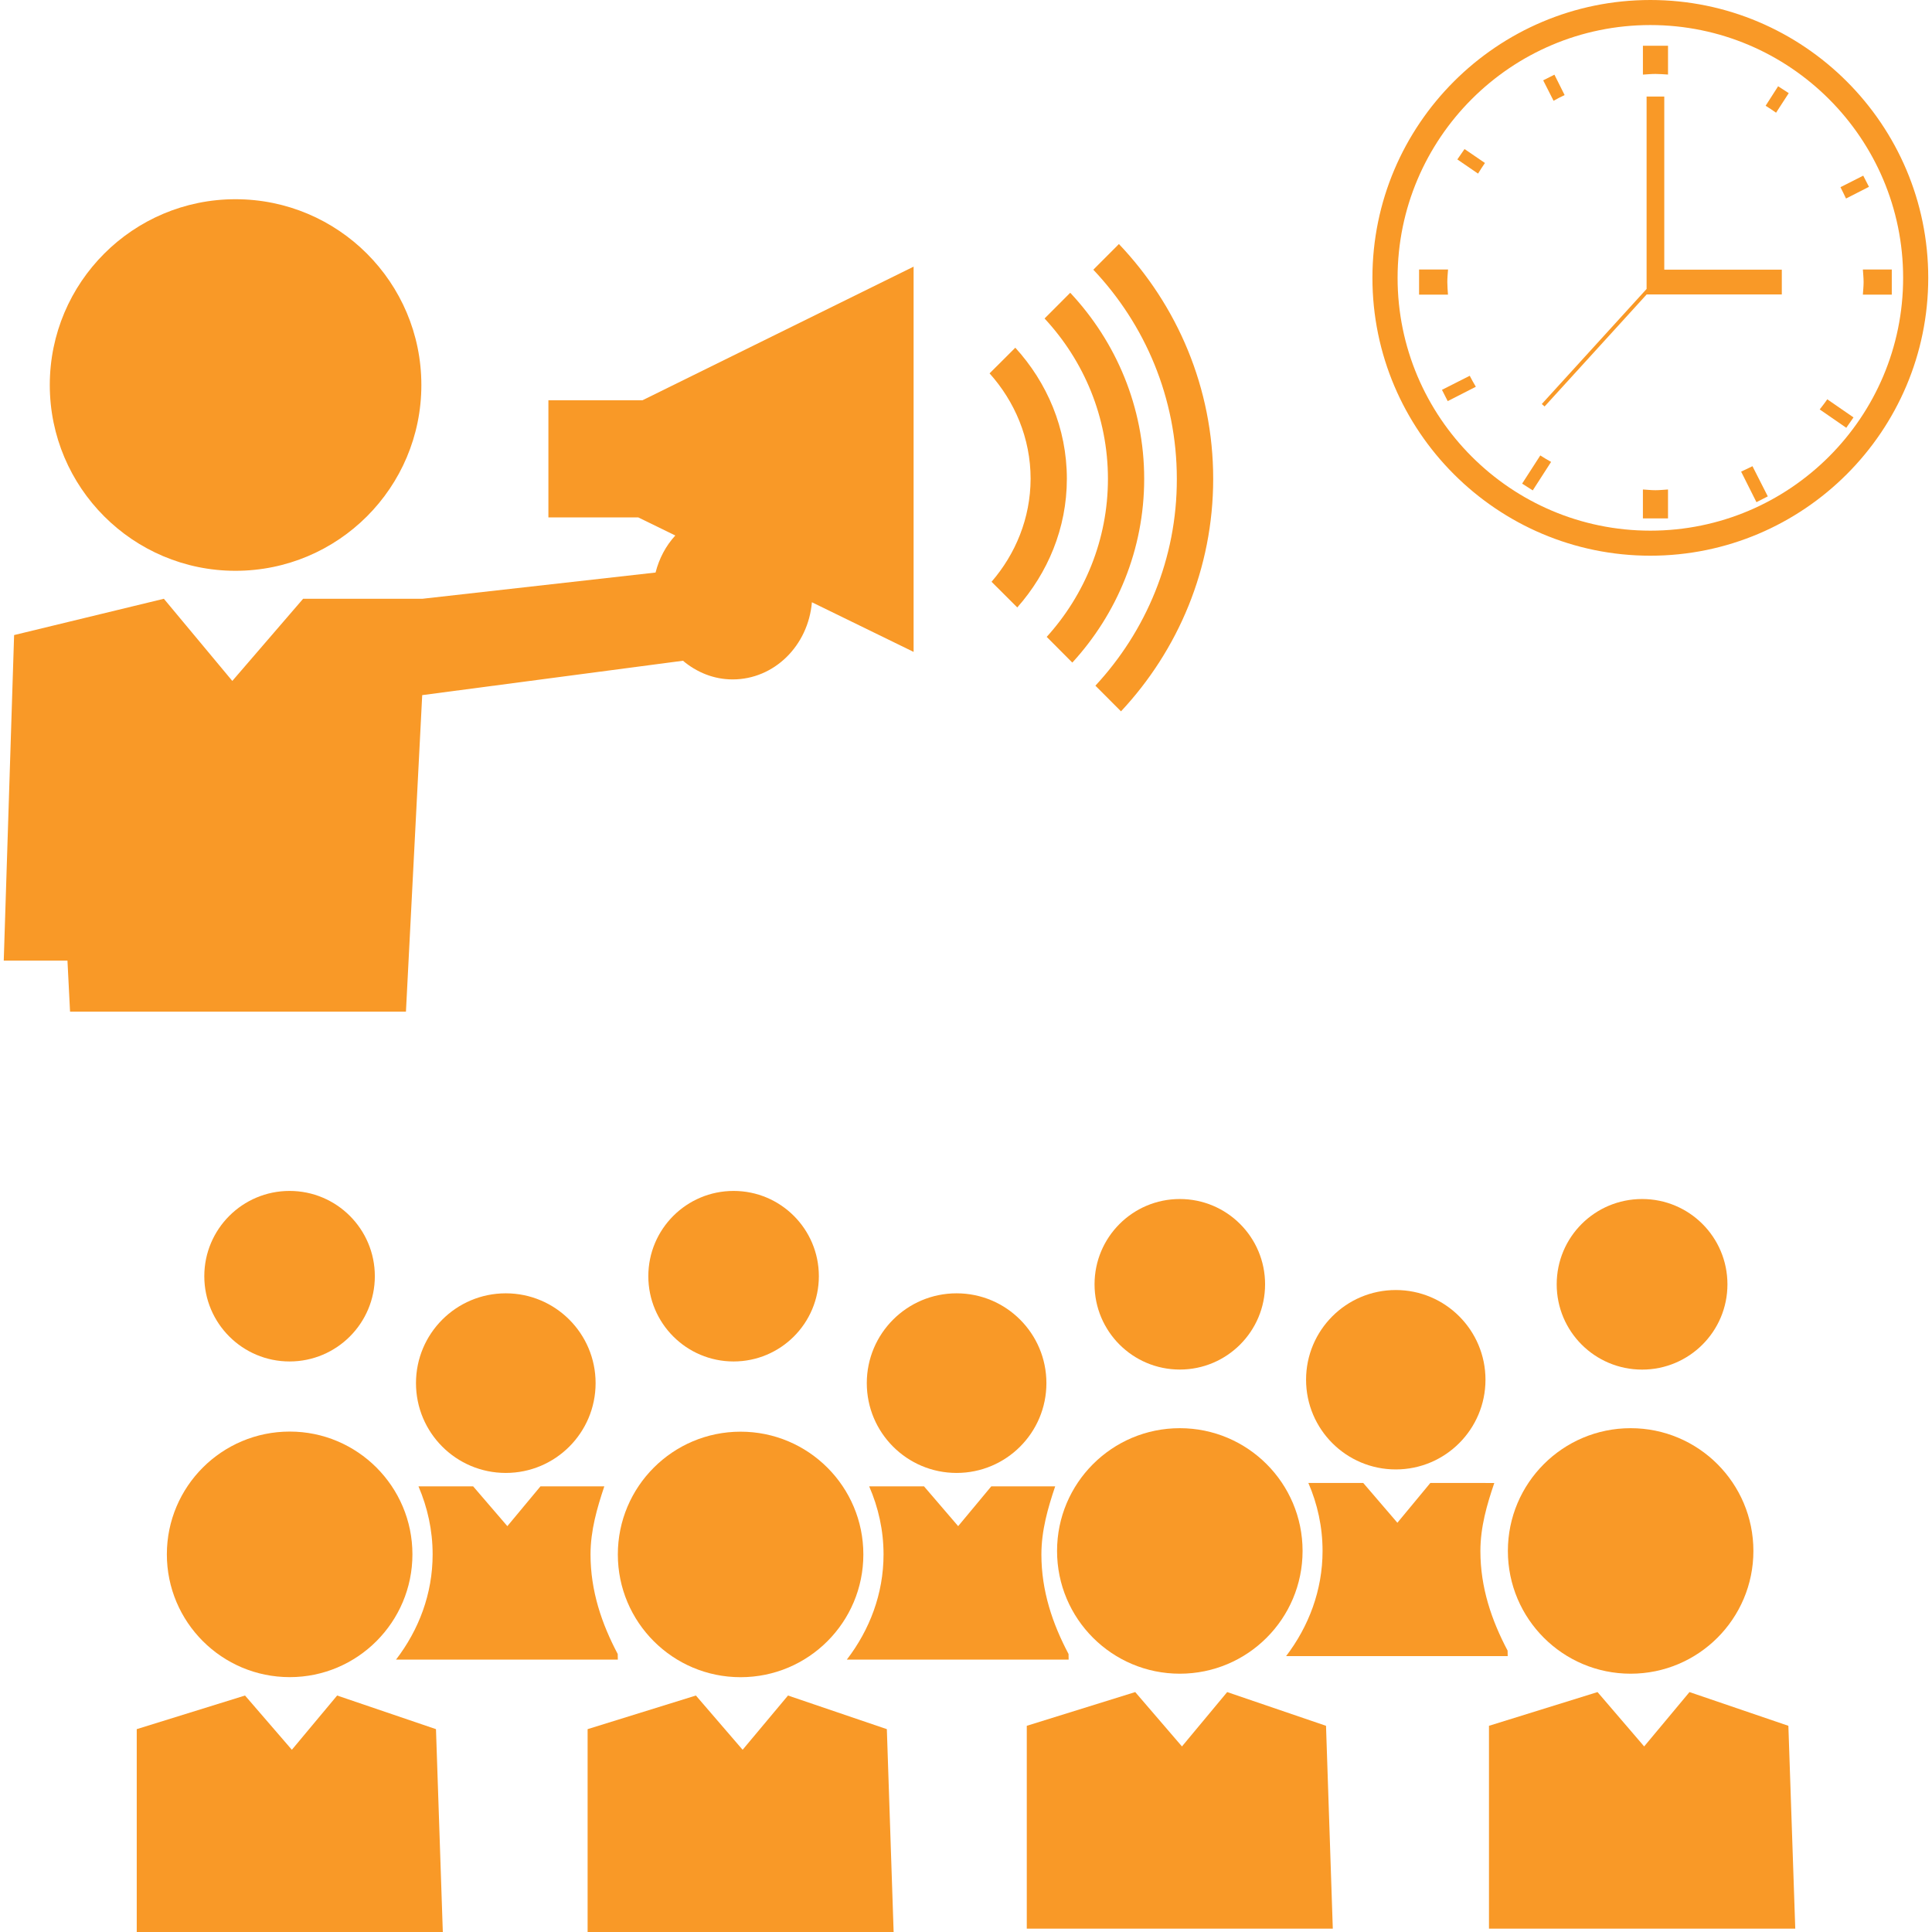
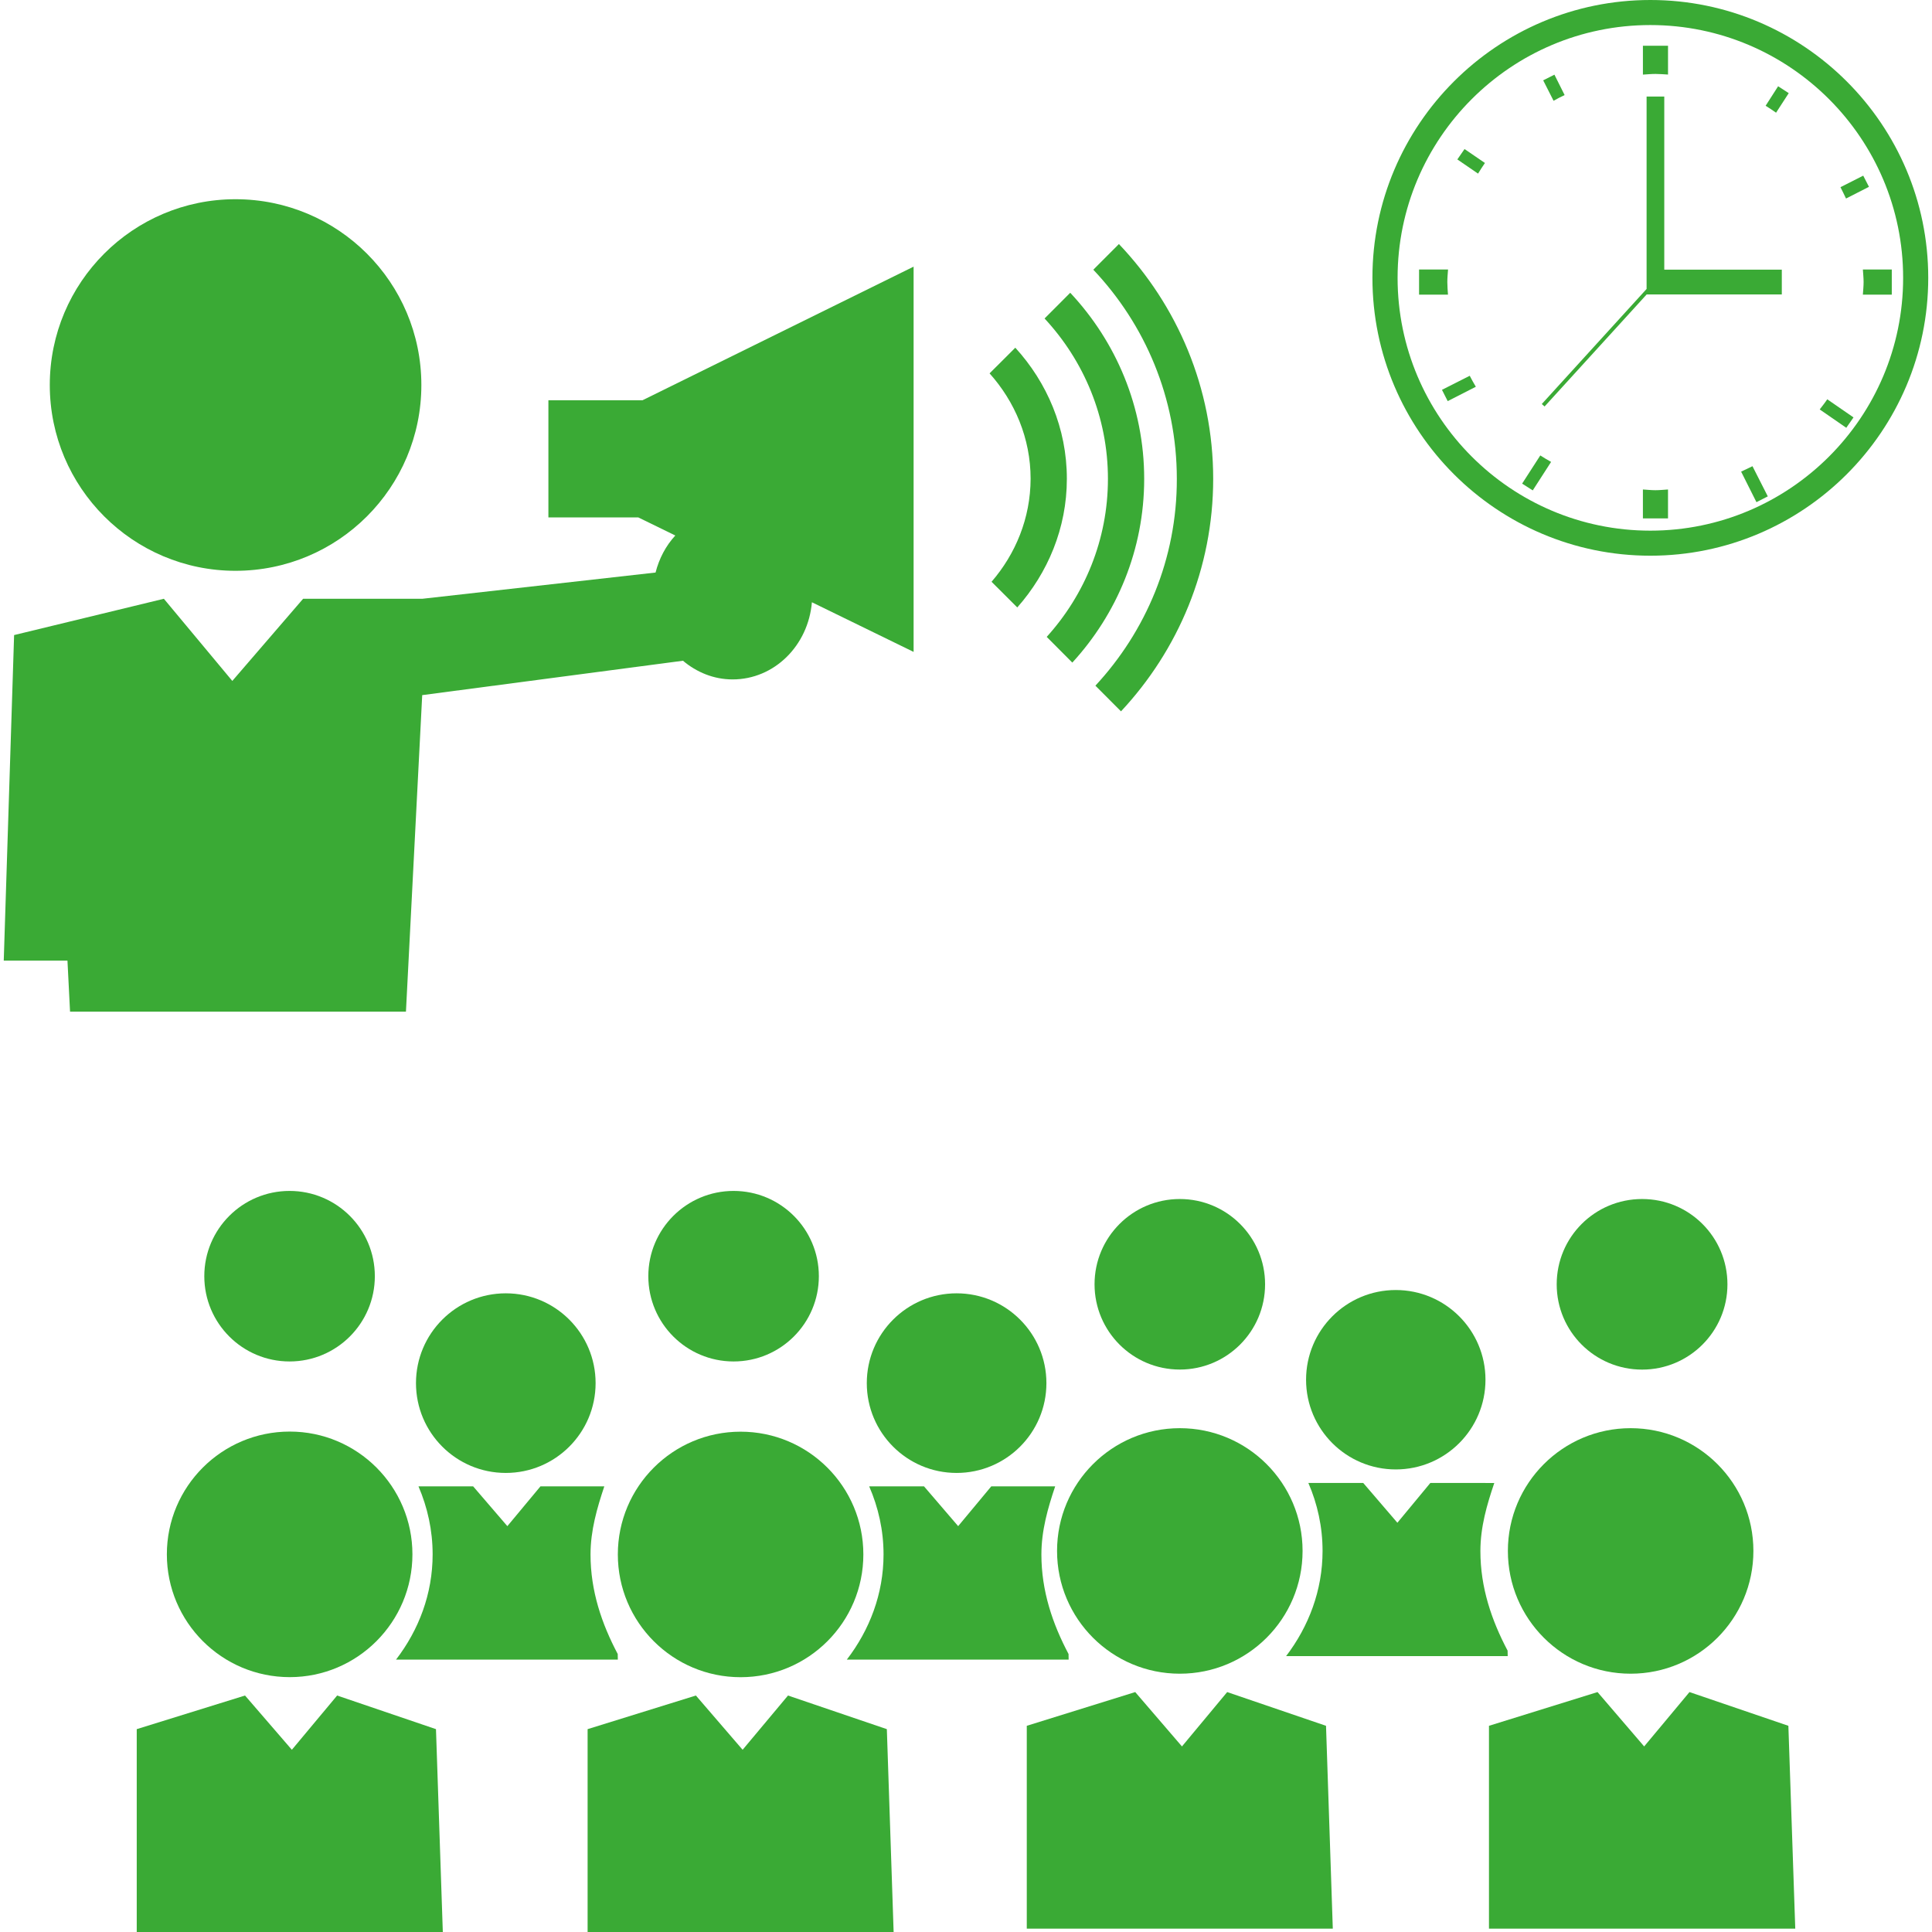
<svg xmlns="http://www.w3.org/2000/svg" version="1.1" id="Capa_1" x="0px" y="0px" width="200px" height="200px" viewBox="2183.855 1786.73 200 200" enable-background="new 2183.855 1786.73 200 200" xml:space="preserve">
  <g>
    <g>
-       <path fill="#F99927" d="M2353.847,1928.511c4.87,0,8.832-3.946,8.832-8.827c0-4.886-3.946-8.832-8.832-8.832    c-4.892,0-8.843,3.94-8.843,8.832C2345.004,1924.559,2348.955,1928.511,2353.847,1928.511z" />
-       <circle fill="#F99927" cx="2305.989" cy="1919.679" r="8.827" />
-       <circle fill="#F99927" cx="2259.796" cy="1918.841" r="8.827" />
-       <circle fill="#F99927" cx="2213.831" cy="1918.841" r="8.827" />
-       <circle fill="#F99927" cx="2352.658" cy="1947.283" r="12.708" />
-       <polygon fill="#F99927" points="2368.987,1965.385 2358.75,1961.893 2354.058,1967.52 2349.231,1961.893 2337.993,1965.385     2337.993,1986.384 2369.7,1986.384   " />
-       <circle fill="#F99927" cx="2305.989" cy="1947.283" r="12.708" />
-       <polygon fill="#F99927" points="2310.892,1961.893 2306.211,1967.52 2301.373,1961.893 2290.147,1965.385 2290.147,1986.384     2321.826,1986.384 2321.124,1965.385   " />
-       <circle fill="#F99927" cx="2328.345" cy="1929.559" r="9.286" />
-       <path fill="#F99927" d="M2337.637,1940.245h-2.265h-3.449l-3.411,4.119l-3.535-4.119h-3.643h-2.038    c0.94,2.167,1.47,4.546,1.47,7.043c0,4.076-1.443,7.827-3.773,10.881h22.939l-0.011-0.568c-1.654-3.13-2.816-6.519-2.816-10.302    c0-2.497,0.676-4.805,1.438-7.048h-0.908V1940.245z" />
-       <circle fill="#F99927" cx="2260.521" cy="1947.645" r="12.708" />
-       <polygon fill="#F99927" points="2265.429,1962.25 2260.731,1967.866 2255.894,1962.25 2244.684,1965.731 2244.684,1986.73     2276.363,1986.73 2275.661,1965.731   " />
-       <circle fill="#F99927" cx="2282.882" cy="1929.911" r="9.297" />
-       <path fill="#F99927" d="M2294.471,1957.953c-1.654-3.124-2.811-6.524-2.811-10.302c0-2.492,0.67-4.805,1.427-7.054h-0.903h-2.265    h-3.448l-3.427,4.119l-3.535-4.119h-3.638h-2.038c0.946,2.178,1.486,4.551,1.486,7.043c0,4.086-1.443,7.821-3.8,10.891h22.961    L2294.471,1957.953z" />
-       <path fill="#F99927" d="M2213.852,1960.347c7.005,0,12.697-5.703,12.697-12.713s-5.692-12.708-12.697-12.708    c-7.032,0-12.724,5.697-12.724,12.708S2206.82,1960.347,2213.852,1960.347z" />
-       <polygon fill="#F99927" points="2218.755,1962.25 2214.068,1967.866 2209.22,1962.25 2198.01,1965.731 2198.01,1986.73     2229.695,1986.73 2228.987,1965.731   " />
-       <circle fill="#F99927" cx="2236.214" cy="1929.911" r="9.297" />
-       <path fill="#F99927" d="M2247.813,1958.526l-0.011-0.573c-1.654-3.124-2.816-6.524-2.816-10.302c0-2.492,0.676-4.805,1.427-7.054    h-0.897h-2.281h-3.432l-3.427,4.119l-3.541-4.119h-3.638h-2.021c0.935,2.178,1.465,4.551,1.465,7.043    c0,4.086-1.432,7.821-3.789,10.891h22.961V1958.526z" />
+       <path fill="#3AAA35" d="M2353.847,1928.511c4.87,0,8.832-3.946,8.832-8.827c0-4.886-3.946-8.832-8.832-8.832    c-4.892,0-8.843,3.94-8.843,8.832C2345.004,1924.559,2348.955,1928.511,2353.847,1928.511z" />
+       <circle fill="#3AAA35" cx="2305.989" cy="1919.679" r="8.827" />
+       <circle fill="#3AAA35" cx="2259.796" cy="1918.841" r="8.827" />
+       <circle fill="#3AAA35" cx="2213.831" cy="1918.841" r="8.827" />
+       <circle fill="#3AAA35" cx="2352.658" cy="1947.283" r="12.708" />
+       <polygon fill="#3AAA35" points="2368.987,1965.385 2358.75,1961.893 2354.058,1967.52 2349.231,1961.893 2337.993,1965.385     2337.993,1986.384 2369.7,1986.384   " />
+       <circle fill="#3AAA35" cx="2305.989" cy="1947.283" r="12.708" />
+       <polygon fill="#3AAA35" points="2310.892,1961.893 2306.211,1967.52 2301.373,1961.893 2290.147,1965.385 2290.147,1986.384     2321.826,1986.384 2321.124,1965.385   " />
+       <circle fill="#3AAA35" cx="2328.345" cy="1929.559" r="9.286" />
+       <path fill="#3AAA35" d="M2337.637,1940.245h-2.265h-3.449l-3.411,4.119l-3.535-4.119h-3.643h-2.038    c0.94,2.167,1.47,4.546,1.47,7.043c0,4.076-1.443,7.827-3.773,10.881h22.939l-0.011-0.568c-1.654-3.13-2.816-6.519-2.816-10.302    c0-2.497,0.676-4.805,1.438-7.048h-0.908V1940.245z" />
+       <circle fill="#3AAA35" cx="2260.521" cy="1947.645" r="12.708" />
+       <polygon fill="#3AAA35" points="2265.429,1962.25 2260.731,1967.866 2255.894,1962.25 2244.684,1965.731 2244.684,1986.73     2276.363,1986.73 2275.661,1965.731   " />
+       <circle fill="#3AAA35" cx="2282.882" cy="1929.911" r="9.297" />
+       <path fill="#3AAA35" d="M2294.471,1957.953c-1.654-3.124-2.811-6.524-2.811-10.302c0-2.492,0.67-4.805,1.427-7.054h-0.903h-2.265    h-3.448l-3.427,4.119l-3.535-4.119h-3.638h-2.038c0.946,2.178,1.486,4.551,1.486,7.043c0,4.086-1.443,7.821-3.8,10.891h22.961    L2294.471,1957.953z" />
+       <path fill="#3AAA35" d="M2213.852,1960.347c7.005,0,12.697-5.703,12.697-12.713s-5.692-12.708-12.697-12.708    c-7.032,0-12.724,5.697-12.724,12.708S2206.82,1960.347,2213.852,1960.347z" />
+       <polygon fill="#3AAA35" points="2218.755,1962.25 2214.068,1967.866 2209.22,1962.25 2198.01,1965.731 2198.01,1986.73     2229.695,1986.73 2228.987,1965.731   " />
+       <circle fill="#3AAA35" cx="2236.214" cy="1929.911" r="9.297" />
+       <path fill="#3AAA35" d="M2247.813,1958.526l-0.011-0.573c-1.654-3.124-2.816-6.524-2.816-10.302c0-2.492,0.676-4.805,1.427-7.054    h-0.897h-2.281h-3.432l-3.427,4.119l-3.541-4.119h-3.638h-2.021c0.935,2.178,1.465,4.551,1.465,7.043    c0,4.086-1.432,7.821-3.789,10.891h22.961V1958.526z" />
    </g>
    <g>
-       <path fill="#F99927" d="M2208.23,1845.819c10.633,0,19.244-8.611,19.244-19.233c0-10.621-8.611-19.233-19.244-19.233    c-10.604,0-19.221,8.611-19.221,19.233C2189.01,1837.208,2197.627,1845.819,2208.23,1845.819z" />
-       <path fill="#F99927" d="M2191.107,1891.456h34.771l1.684-32.767l26.993-3.56c1.41,1.189,3.187,1.934,5.139,1.934    c4.323,0,7.83-3.507,8.209-7.988l10.528,5.139v-39.881l-28.065,13.832h-9.741v12.13h9.31l3.828,1.87    c-0.973,1.055-1.672,2.371-2.045,3.834l-24.132,2.715h-12.352l-7.33,8.506l-7.085-8.506l-15.504,3.758l-1.072,33.699h6.595    L2191.107,1891.456z" />
-       <path fill="#F99927" d="M2286.5,1846.955l2.663,2.657c3.146-3.56,5.133-8.192,5.133-13.319c0-5.238-2.057-9.974-5.337-13.569    l-2.663,2.657c2.604,2.913,4.247,6.712,4.247,10.913C2290.532,1840.383,2288.977,1844.089,2286.5,1846.955z" />
-       <path fill="#F99927" d="M2292.21,1852.659l2.651,2.663c4.609-5.022,7.44-11.688,7.44-19.023c0-7.452-2.925-14.216-7.656-19.262    l-2.657,2.663c4.055,4.364,6.56,10.19,6.56,16.605C2298.549,1842.592,2296.131,1848.33,2292.21,1852.659z" />
-       <path fill="#F99927" d="M2297.25,1857.711l2.651,2.657c5.902-6.316,9.543-14.77,9.543-24.068c0-9.421-3.729-17.968-9.759-24.307    l-2.651,2.657c5.354,5.657,8.646,13.272,8.646,21.65C2305.698,1844.573,2302.476,1852.077,2297.25,1857.711z" />
+       <path fill="#3AAA35" d="M2208.23,1845.819c10.633,0,19.244-8.611,19.244-19.233c0-10.621-8.611-19.233-19.244-19.233    c-10.604,0-19.221,8.611-19.221,19.233C2189.01,1837.208,2197.627,1845.819,2208.23,1845.819z" />
+       <path fill="#3AAA35" d="M2191.107,1891.456h34.771l1.684-32.767l26.993-3.56c1.41,1.189,3.187,1.934,5.139,1.934    c4.323,0,7.83-3.507,8.209-7.988l10.528,5.139v-39.881l-28.065,13.832h-9.741v12.13h9.31l3.828,1.87    c-0.973,1.055-1.672,2.371-2.045,3.834l-24.132,2.715h-12.352l-7.33,8.506l-7.085-8.506l-15.504,3.758l-1.072,33.699h6.595    L2191.107,1891.456z" />
+       <path fill="#3AAA35" d="M2286.5,1846.955l2.663,2.657c3.146-3.56,5.133-8.192,5.133-13.319c0-5.238-2.057-9.974-5.337-13.569    l-2.663,2.657c2.604,2.913,4.247,6.712,4.247,10.913C2290.532,1840.383,2288.977,1844.089,2286.5,1846.955z" />
+       <path fill="#3AAA35" d="M2292.21,1852.659l2.651,2.663c4.609-5.022,7.44-11.688,7.44-19.023c0-7.452-2.925-14.216-7.656-19.262    l-2.657,2.663c4.055,4.364,6.56,10.19,6.56,16.605C2298.549,1842.592,2296.131,1848.33,2292.21,1852.659z" />
+       <path fill="#3AAA35" d="M2297.25,1857.711l2.651,2.657c5.902-6.316,9.543-14.77,9.543-24.068c0-9.421-3.729-17.968-9.759-24.307    l-2.651,2.657c5.354,5.657,8.646,13.272,8.646,21.65C2305.698,1844.573,2302.476,1852.077,2297.25,1857.711z" />
    </g>
    <g>
-       <path fill="#F99927" d="M2354.697,1844.256c15.865,0,28.769-12.897,28.769-28.769c0-15.859-12.897-28.757-28.769-28.757    c-15.859,0-28.769,12.897-28.769,28.763C2325.928,1831.359,2338.838,1844.256,2354.697,1844.256z M2354.697,1789.323    c14.441,0,26.17,11.735,26.17,26.17c0,14.435-11.729,26.17-26.17,26.17c-14.435,0-26.164-11.741-26.164-26.17    S2340.262,1789.323,2354.697,1789.323z" />
-       <path fill="#F99927" d="M2345.824,1796.572l-1.056-2.112l-1.162,0.587l1.075,2.118    C2345.049,1796.947,2345.436,1796.753,2345.824,1796.572z" />
-       <path fill="#F99927" d="M2333.682,1815.924c0-0.437,0.044-0.869,0.075-1.293h-3v2.599h2.993    C2333.72,1816.805,2333.682,1816.368,2333.682,1815.924z" />
-       <path fill="#F99927" d="M2356.528,1794.447v-2.981h-2.599v2.987c0.425-0.025,0.862-0.069,1.3-0.069    C2355.666,1794.385,2356.097,1794.422,2356.528,1794.447z" />
-       <path fill="#F99927" d="M2377.33,1806.07l-0.594-1.156l-2.356,1.193c0.194,0.387,0.387,0.769,0.575,1.175L2377.33,1806.07z" />
-       <path fill="#F99927" d="M2369.025,1796.372l-1.1-0.712l-1.293,2.018c0.369,0.231,0.731,0.469,1.081,0.719L2369.025,1796.372z" />
-       <path fill="#F99927" d="M2337.575,1803.602l-2.112-1.443l-0.744,1.075l2.143,1.469    C2337.101,1804.327,2337.325,1803.952,2337.575,1803.602z" />
-       <path fill="#F99927" d="M2364.095,1835.552l1.587,3.162l1.175-0.6l-1.587-3.124    C2364.883,1835.189,2364.489,1835.364,2364.095,1835.552z" />
-       <path fill="#F99927" d="M2375.73,1829.94l-2.718-1.875c-0.244,0.369-0.512,0.694-0.781,1.05l2.75,1.9L2375.73,1829.94z" />
-       <path fill="#F99927" d="M2376.774,1815.924c0,0.444-0.05,0.881-0.075,1.306h2.993v-2.599h-2.993    C2376.724,1815.056,2376.774,1815.487,2376.774,1815.924z" />
-       <path fill="#F99927" d="M2353.928,1837.401v2.993h2.599v-2.993c-0.431,0.025-0.862,0.075-1.3,0.075    C2354.791,1837.476,2354.353,1837.426,2353.928,1837.401z" />
-       <path fill="#F99927" d="M2344.424,1834.546c-0.387-0.219-0.756-0.431-1.118-0.669l-1.881,2.918l1.1,0.7L2344.424,1834.546z" />
-       <path fill="#F99927" d="M2336.001,1825.629l-2.874,1.456l0.594,1.169l2.912-1.487    C2336.413,1826.397,2336.195,1826.01,2336.001,1825.629z" />
-       <polygon fill="#F99927" points="2354.316,1817.212 2368.307,1817.212 2368.307,1814.643 2356.14,1814.643 2356.14,1796.722     2354.31,1796.722 2354.31,1814.643 2354.31,1815.493 2354.31,1816.643 2343.462,1828.553 2343.749,1828.809   " />
+       <path fill="#3AAA35" d="M2354.697,1844.256c15.865,0,28.769-12.897,28.769-28.769c0-15.859-12.897-28.757-28.769-28.757    c-15.859,0-28.769,12.897-28.769,28.763C2325.928,1831.359,2338.838,1844.256,2354.697,1844.256z M2354.697,1789.323    c14.441,0,26.17,11.735,26.17,26.17c0,14.435-11.729,26.17-26.17,26.17c-14.435,0-26.164-11.741-26.164-26.17    S2340.262,1789.323,2354.697,1789.323z" />
+       <path fill="#3AAA35" d="M2345.824,1796.572l-1.056-2.112l-1.162,0.587l1.075,2.118    C2345.049,1796.947,2345.436,1796.753,2345.824,1796.572z" />
+       <path fill="#3AAA35" d="M2333.682,1815.924c0-0.437,0.044-0.869,0.075-1.293h-3v2.599h2.993    C2333.72,1816.805,2333.682,1816.368,2333.682,1815.924z" />
+       <path fill="#3AAA35" d="M2356.528,1794.447v-2.981h-2.599v2.987c0.425-0.025,0.862-0.069,1.3-0.069    C2355.666,1794.385,2356.097,1794.422,2356.528,1794.447z" />
+       <path fill="#3AAA35" d="M2377.33,1806.07l-0.594-1.156l-2.356,1.193c0.194,0.387,0.387,0.769,0.575,1.175L2377.33,1806.07z" />
+       <path fill="#3AAA35" d="M2369.025,1796.372l-1.1-0.712l-1.293,2.018c0.369,0.231,0.731,0.469,1.081,0.719L2369.025,1796.372z" />
+       <path fill="#3AAA35" d="M2337.575,1803.602l-2.112-1.443l-0.744,1.075l2.143,1.469    C2337.101,1804.327,2337.325,1803.952,2337.575,1803.602z" />
+       <path fill="#3AAA35" d="M2364.095,1835.552l1.587,3.162l1.175-0.6l-1.587-3.124    C2364.883,1835.189,2364.489,1835.364,2364.095,1835.552z" />
+       <path fill="#3AAA35" d="M2375.73,1829.94l-2.718-1.875c-0.244,0.369-0.512,0.694-0.781,1.05l2.75,1.9L2375.73,1829.94z" />
+       <path fill="#3AAA35" d="M2376.774,1815.924c0,0.444-0.05,0.881-0.075,1.306h2.993v-2.599h-2.993    C2376.724,1815.056,2376.774,1815.487,2376.774,1815.924z" />
+       <path fill="#3AAA35" d="M2353.928,1837.401v2.993h2.599v-2.993c-0.431,0.025-0.862,0.075-1.3,0.075    C2354.791,1837.476,2354.353,1837.426,2353.928,1837.401z" />
+       <path fill="#3AAA35" d="M2344.424,1834.546c-0.387-0.219-0.756-0.431-1.118-0.669l-1.881,2.918l1.1,0.7L2344.424,1834.546z" />
+       <path fill="#3AAA35" d="M2336.001,1825.629l-2.874,1.456l0.594,1.169l2.912-1.487    C2336.413,1826.397,2336.195,1826.01,2336.001,1825.629z" />
+       <polygon fill="#3AAA35" points="2354.316,1817.212 2368.307,1817.212 2368.307,1814.643 2356.14,1814.643 2356.14,1796.722     2354.31,1796.722 2354.31,1814.643 2354.31,1815.493 2354.31,1816.643 2343.462,1828.553 2343.749,1828.809   " />
    </g>
  </g>
</svg>
